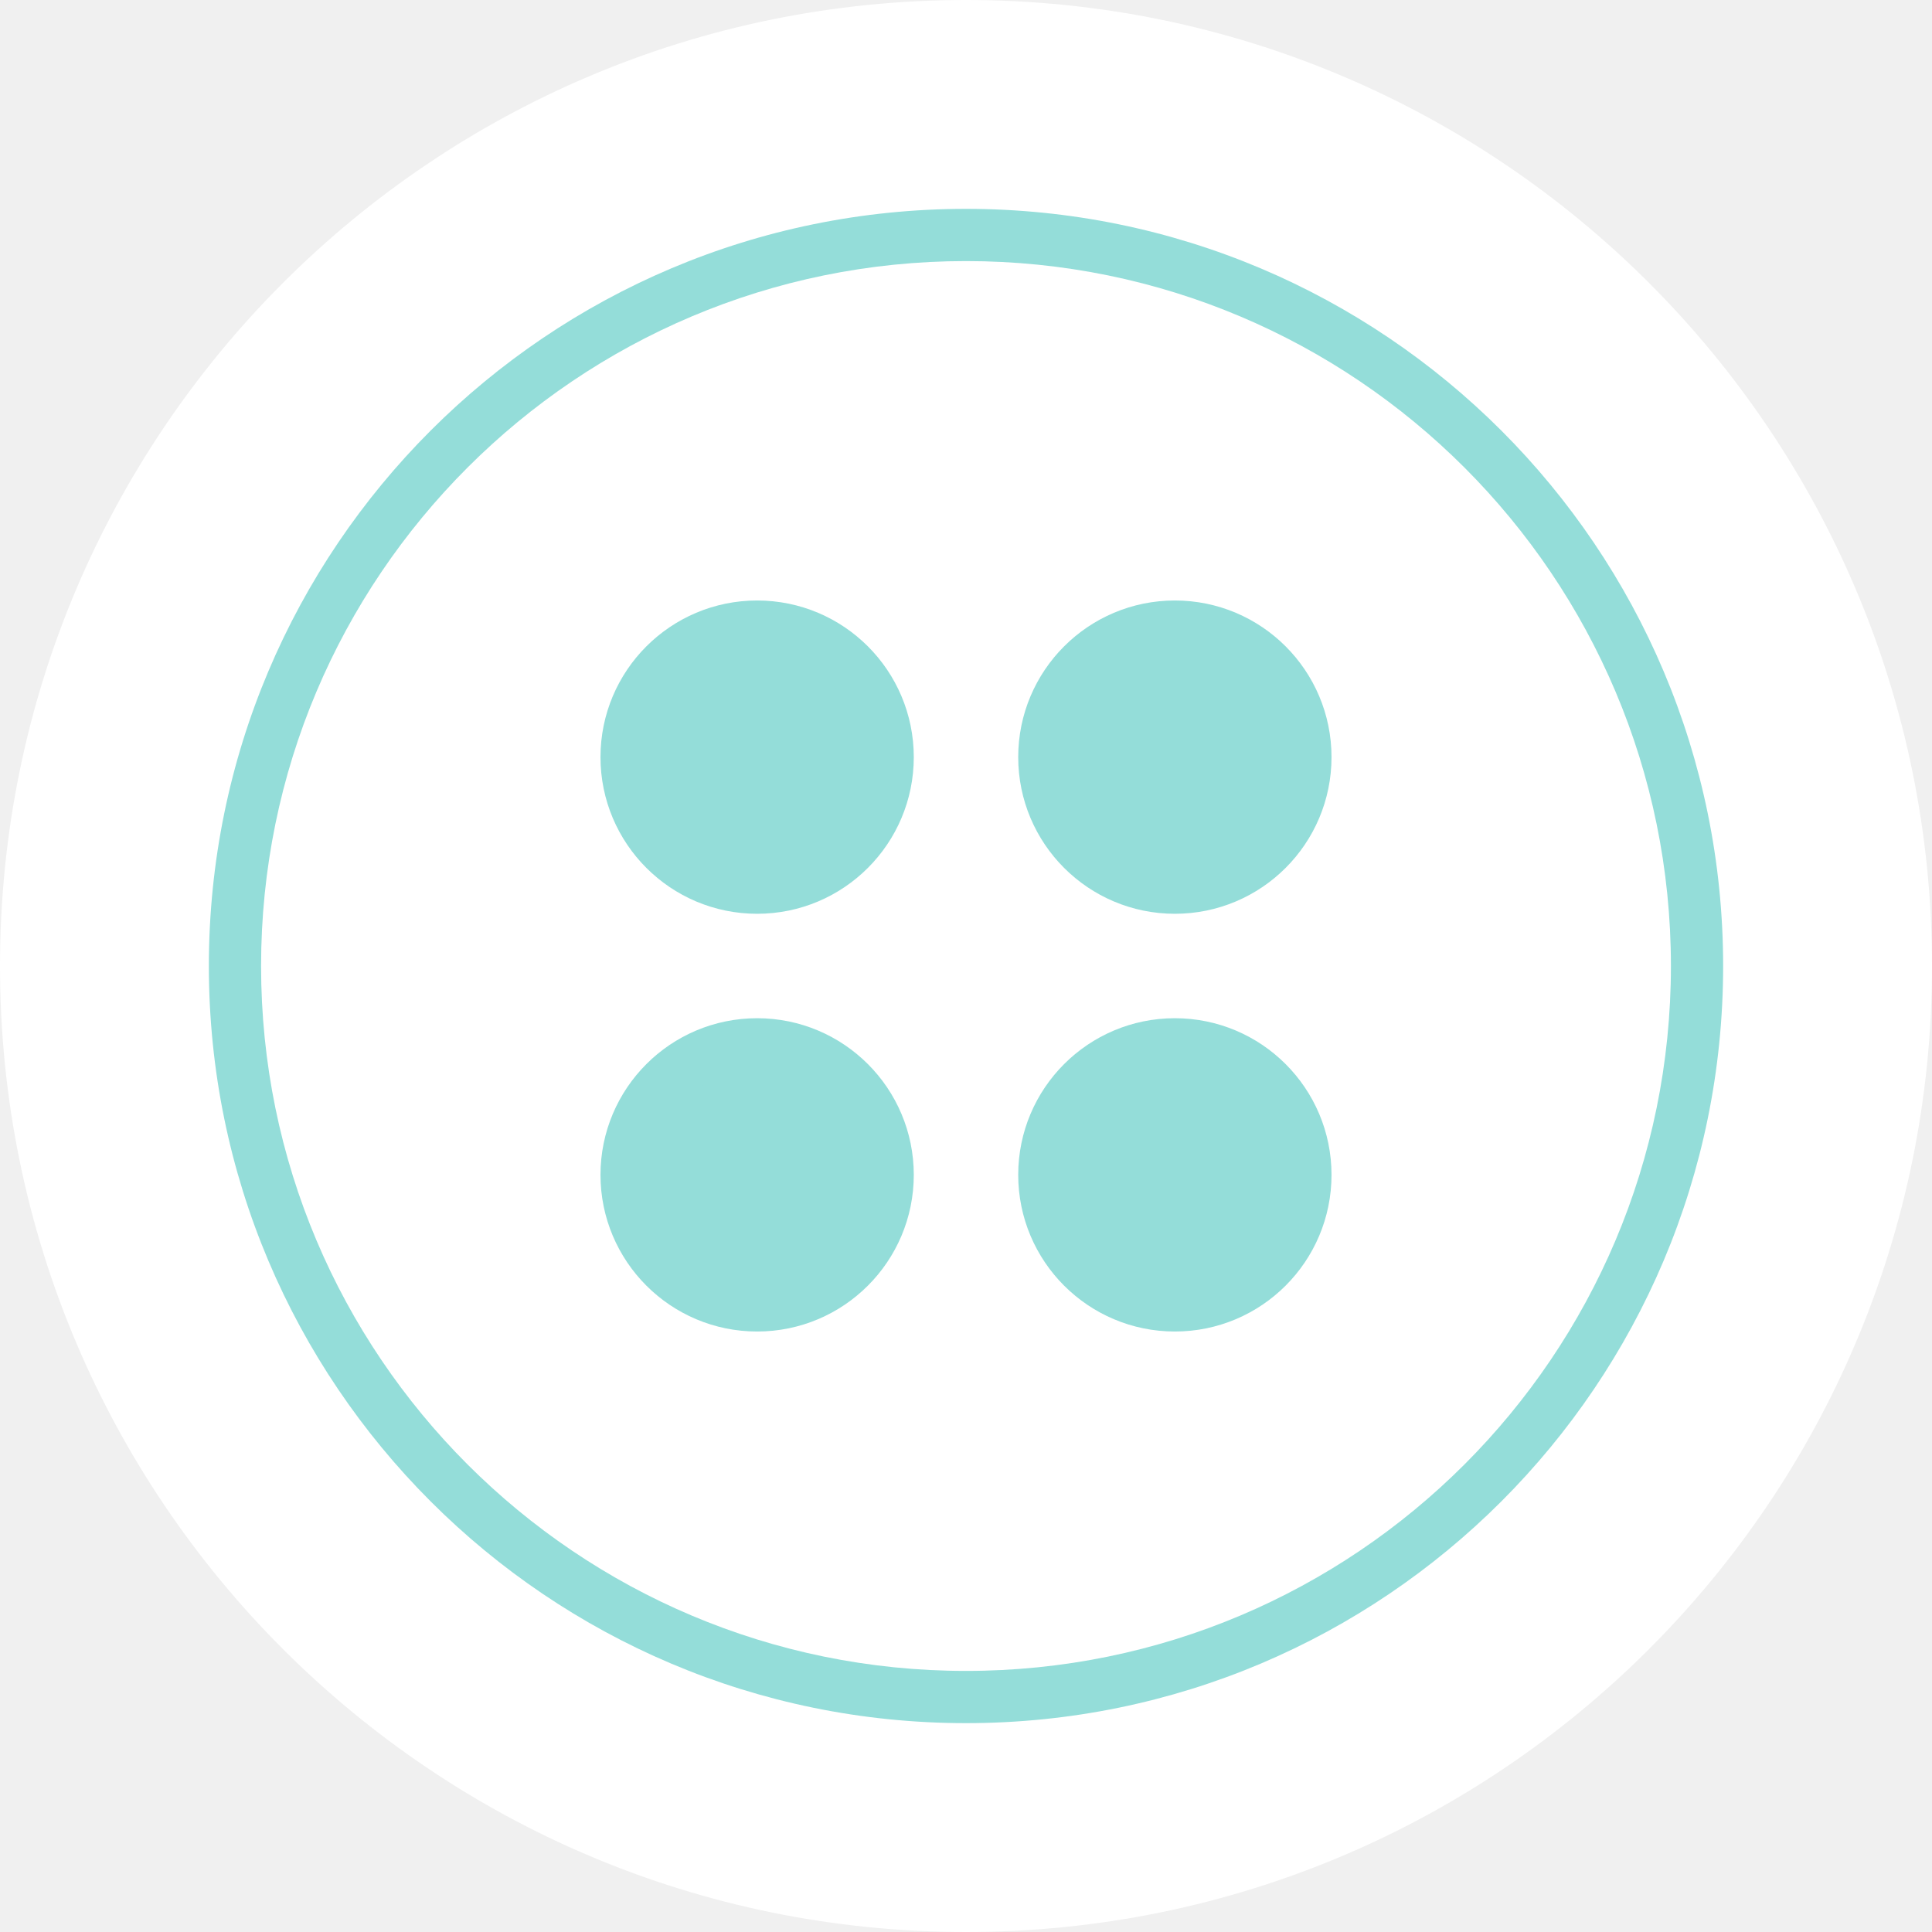
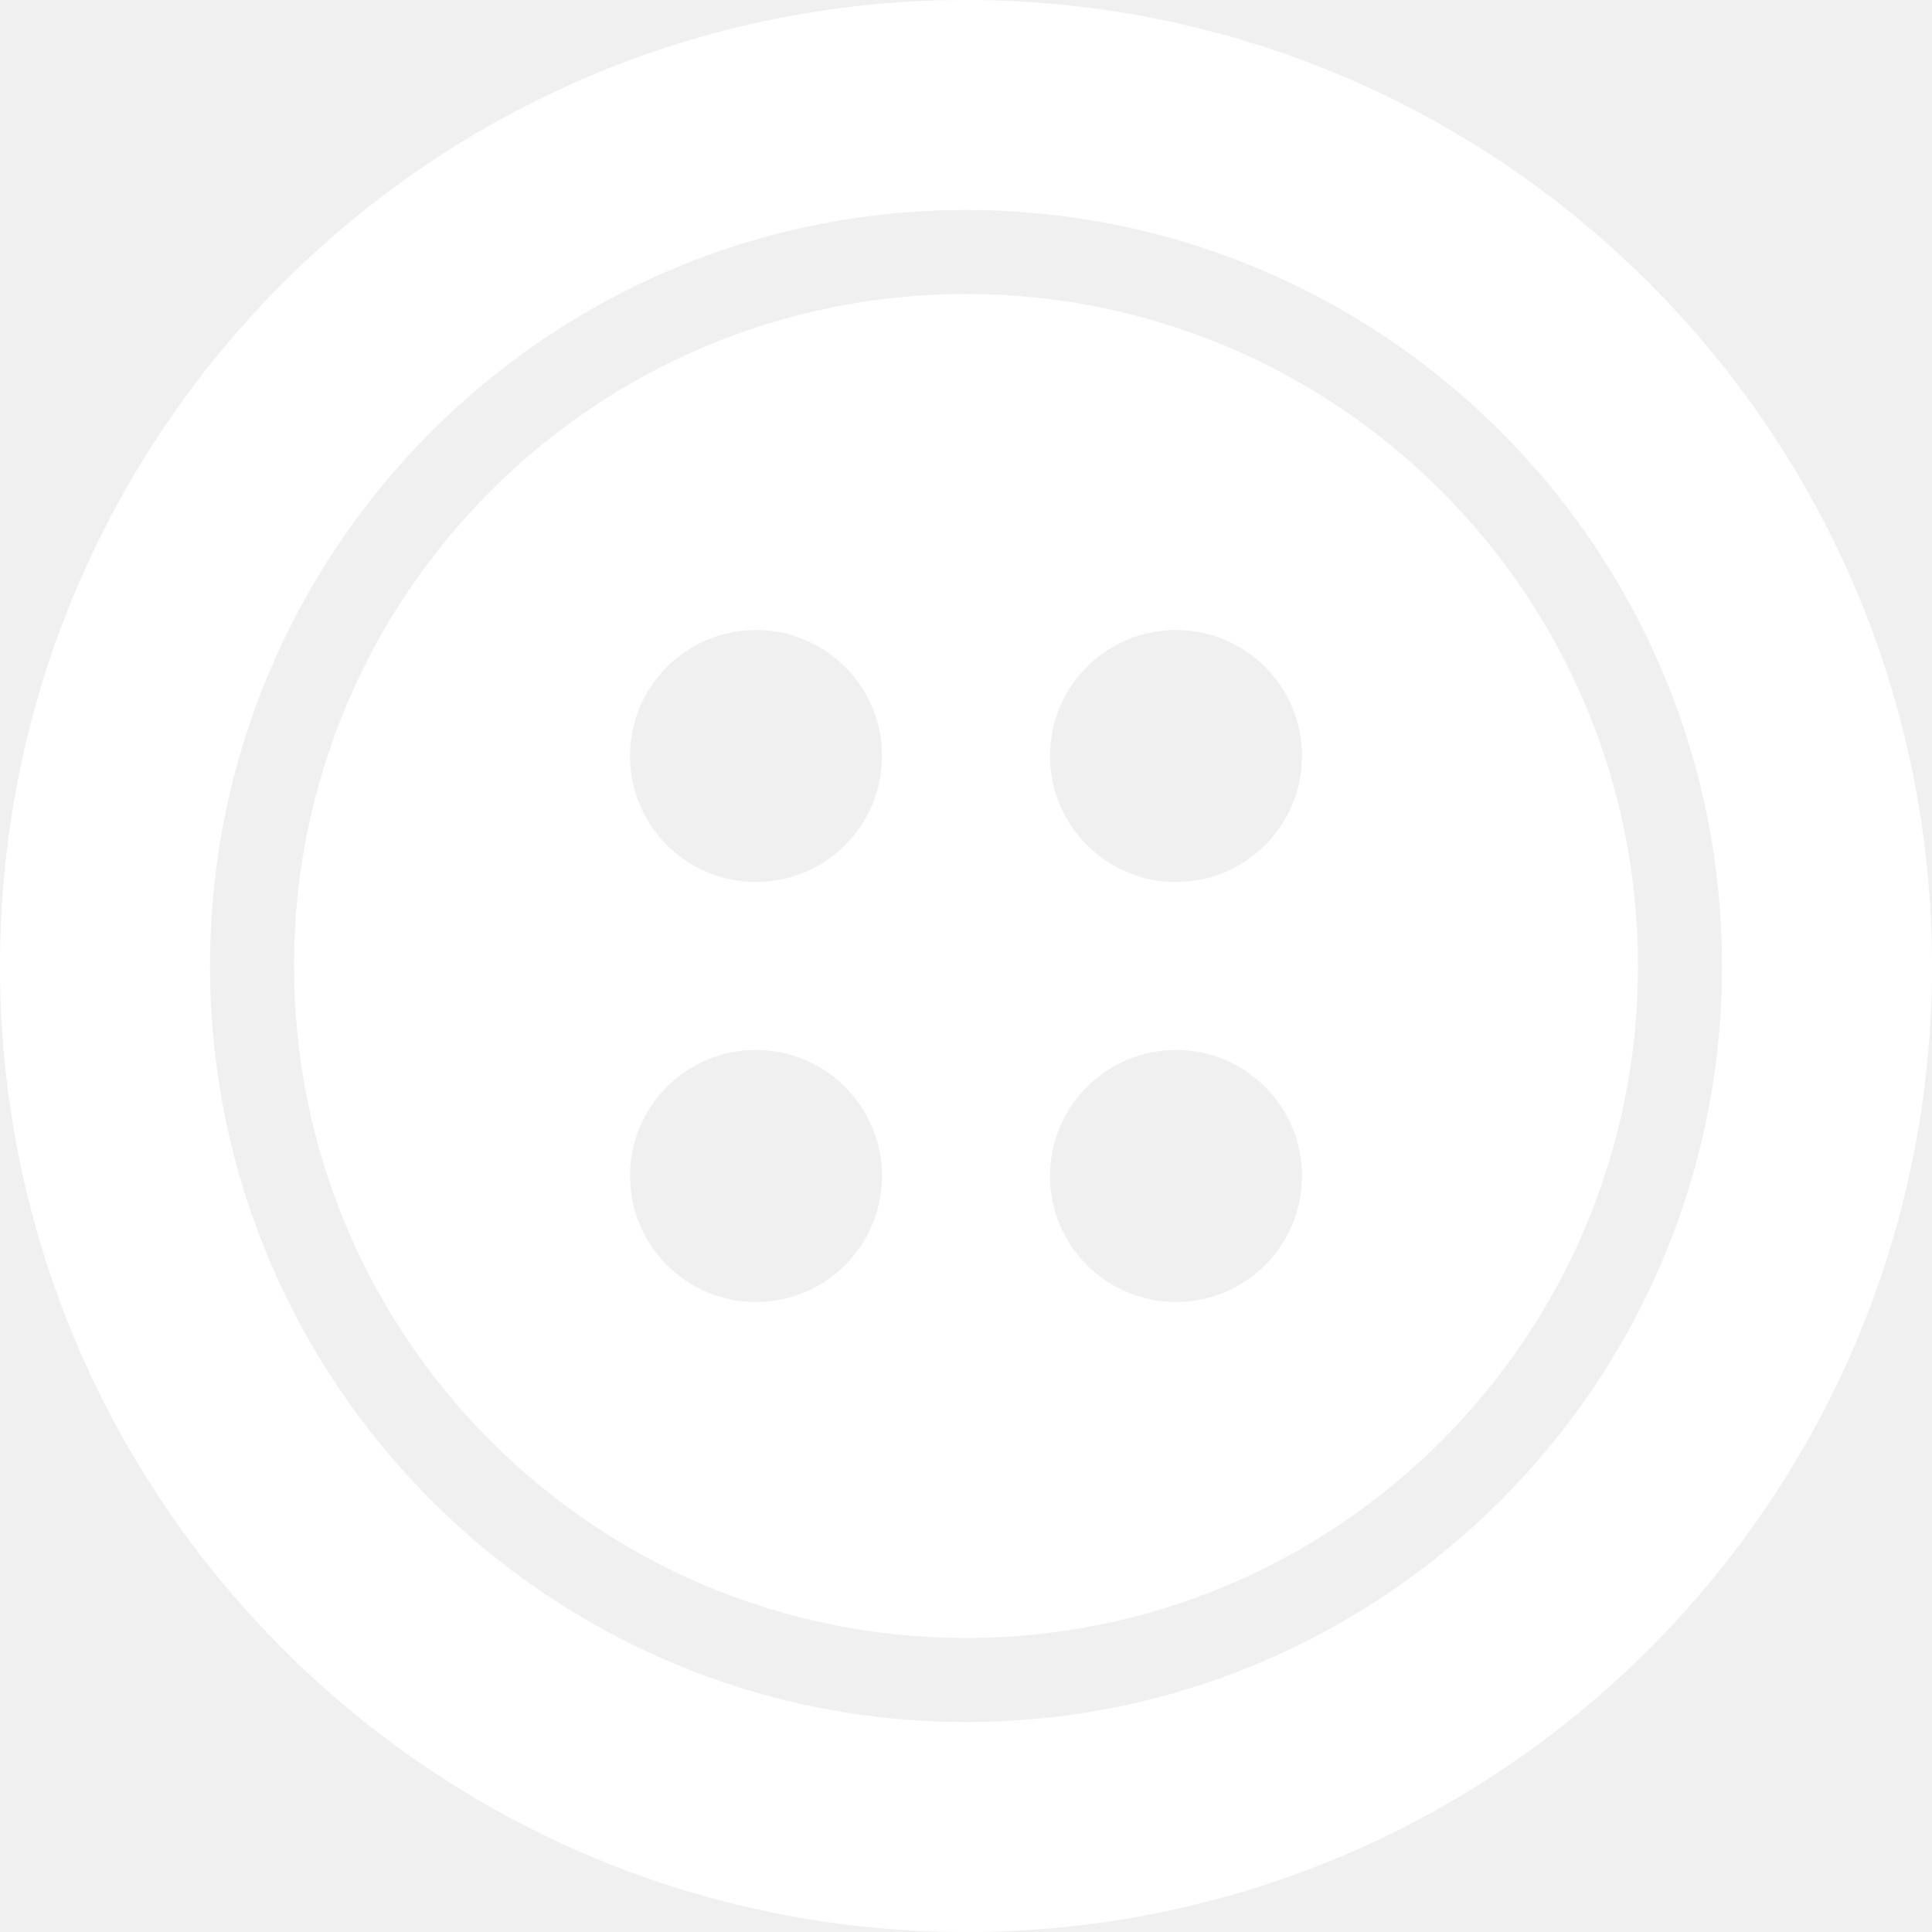
- <svg xmlns="http://www.w3.org/2000/svg" width="37px" height="37px" viewBox="0 0 37 37" version="1.1">
+ <svg xmlns="http://www.w3.org/2000/svg" width="46px" height="46px" viewBox="0 0 46 46" version="1.1">
  <g id="Landing-Page" stroke="none" stroke-width="1" fill="none" fill-rule="evenodd">
-     <g id="Desktop-HD" transform="translate(-20, -29)">
-       <g id="Logo" transform="translate(20, 29)">
-         <circle id="Oval" fill="#FFFFFF" cx="18.5" cy="18.5" r="18.5" />
-         <circle id="Oval" fill="#94DDD9" cx="18.5" cy="18.5" r="14.5" />
-         <circle id="Oval" fill="#FFFFFF" cx="18.5" cy="18.5" r="13.5" />
-         <circle id="Oval" stroke="#94DDD9" fill="#94DDD9" cx="14.5" cy="14.5" r="2.5" />
-         <circle id="Oval" stroke="#94DDD9" fill="#94DDD9" cx="22.5" cy="14.5" r="2.5" />
-         <circle id="Oval" stroke="#94DDD9" fill="#94DDD9" cx="14.5" cy="22.5" r="2.5" />
-         <circle id="Oval" stroke="#94DDD9" fill="#94DDD9" cx="22.5" cy="22.5" r="2.5" />
+     <g id="Middle" transform="translate(-101, -60)" fill="#FFFFFF">
+       <g id="Logo" transform="translate(101, 60)">
+         <path d="M23,46 C10.297,46 0,35.703 0,23 C0,10.297 10.297,0 23,0 C35.703,0 46,10.297 46,23 C46,35.703 35.703,46 23,46 Z M23,41 C32.941,41 41,32.941 41,23 C41,13.059 32.941,5 23,5 C13.059,5 5,13.059 5,23 C5,32.941 13.059,41 23,41 Z M23,39 C14.163,39 7,31.837 7,23 C7,14.163 14.163,7 23,7 C31.837,7 39,14.163 39,23 C39,31.837 31.837,39 23,39 Z M18,21 C19.657,21 21,19.657 21,18 C21,16.343 19.657,15 18,15 C16.343,15 15,16.343 15,18 C15,19.657 16.343,21 18,21 Z M28,21 C29.657,21 31,19.657 31,18 C31,16.343 29.657,15 28,15 C26.343,15 25,16.343 25,18 C25,19.657 26.343,21 28,21 Z M18,31 C19.657,31 21,29.657 21,28 C21,26.343 19.657,25 18,25 C16.343,25 15,26.343 15,28 C15,29.657 16.343,31 18,31 Z M28,31 C29.657,31 31,29.657 31,28 C31,26.343 29.657,25 28,25 C26.343,25 25,26.343 25,28 C25,29.657 26.343,31 28,31 Z" id="Combined-Shape" />
      </g>
    </g>
  </g>
</svg>
